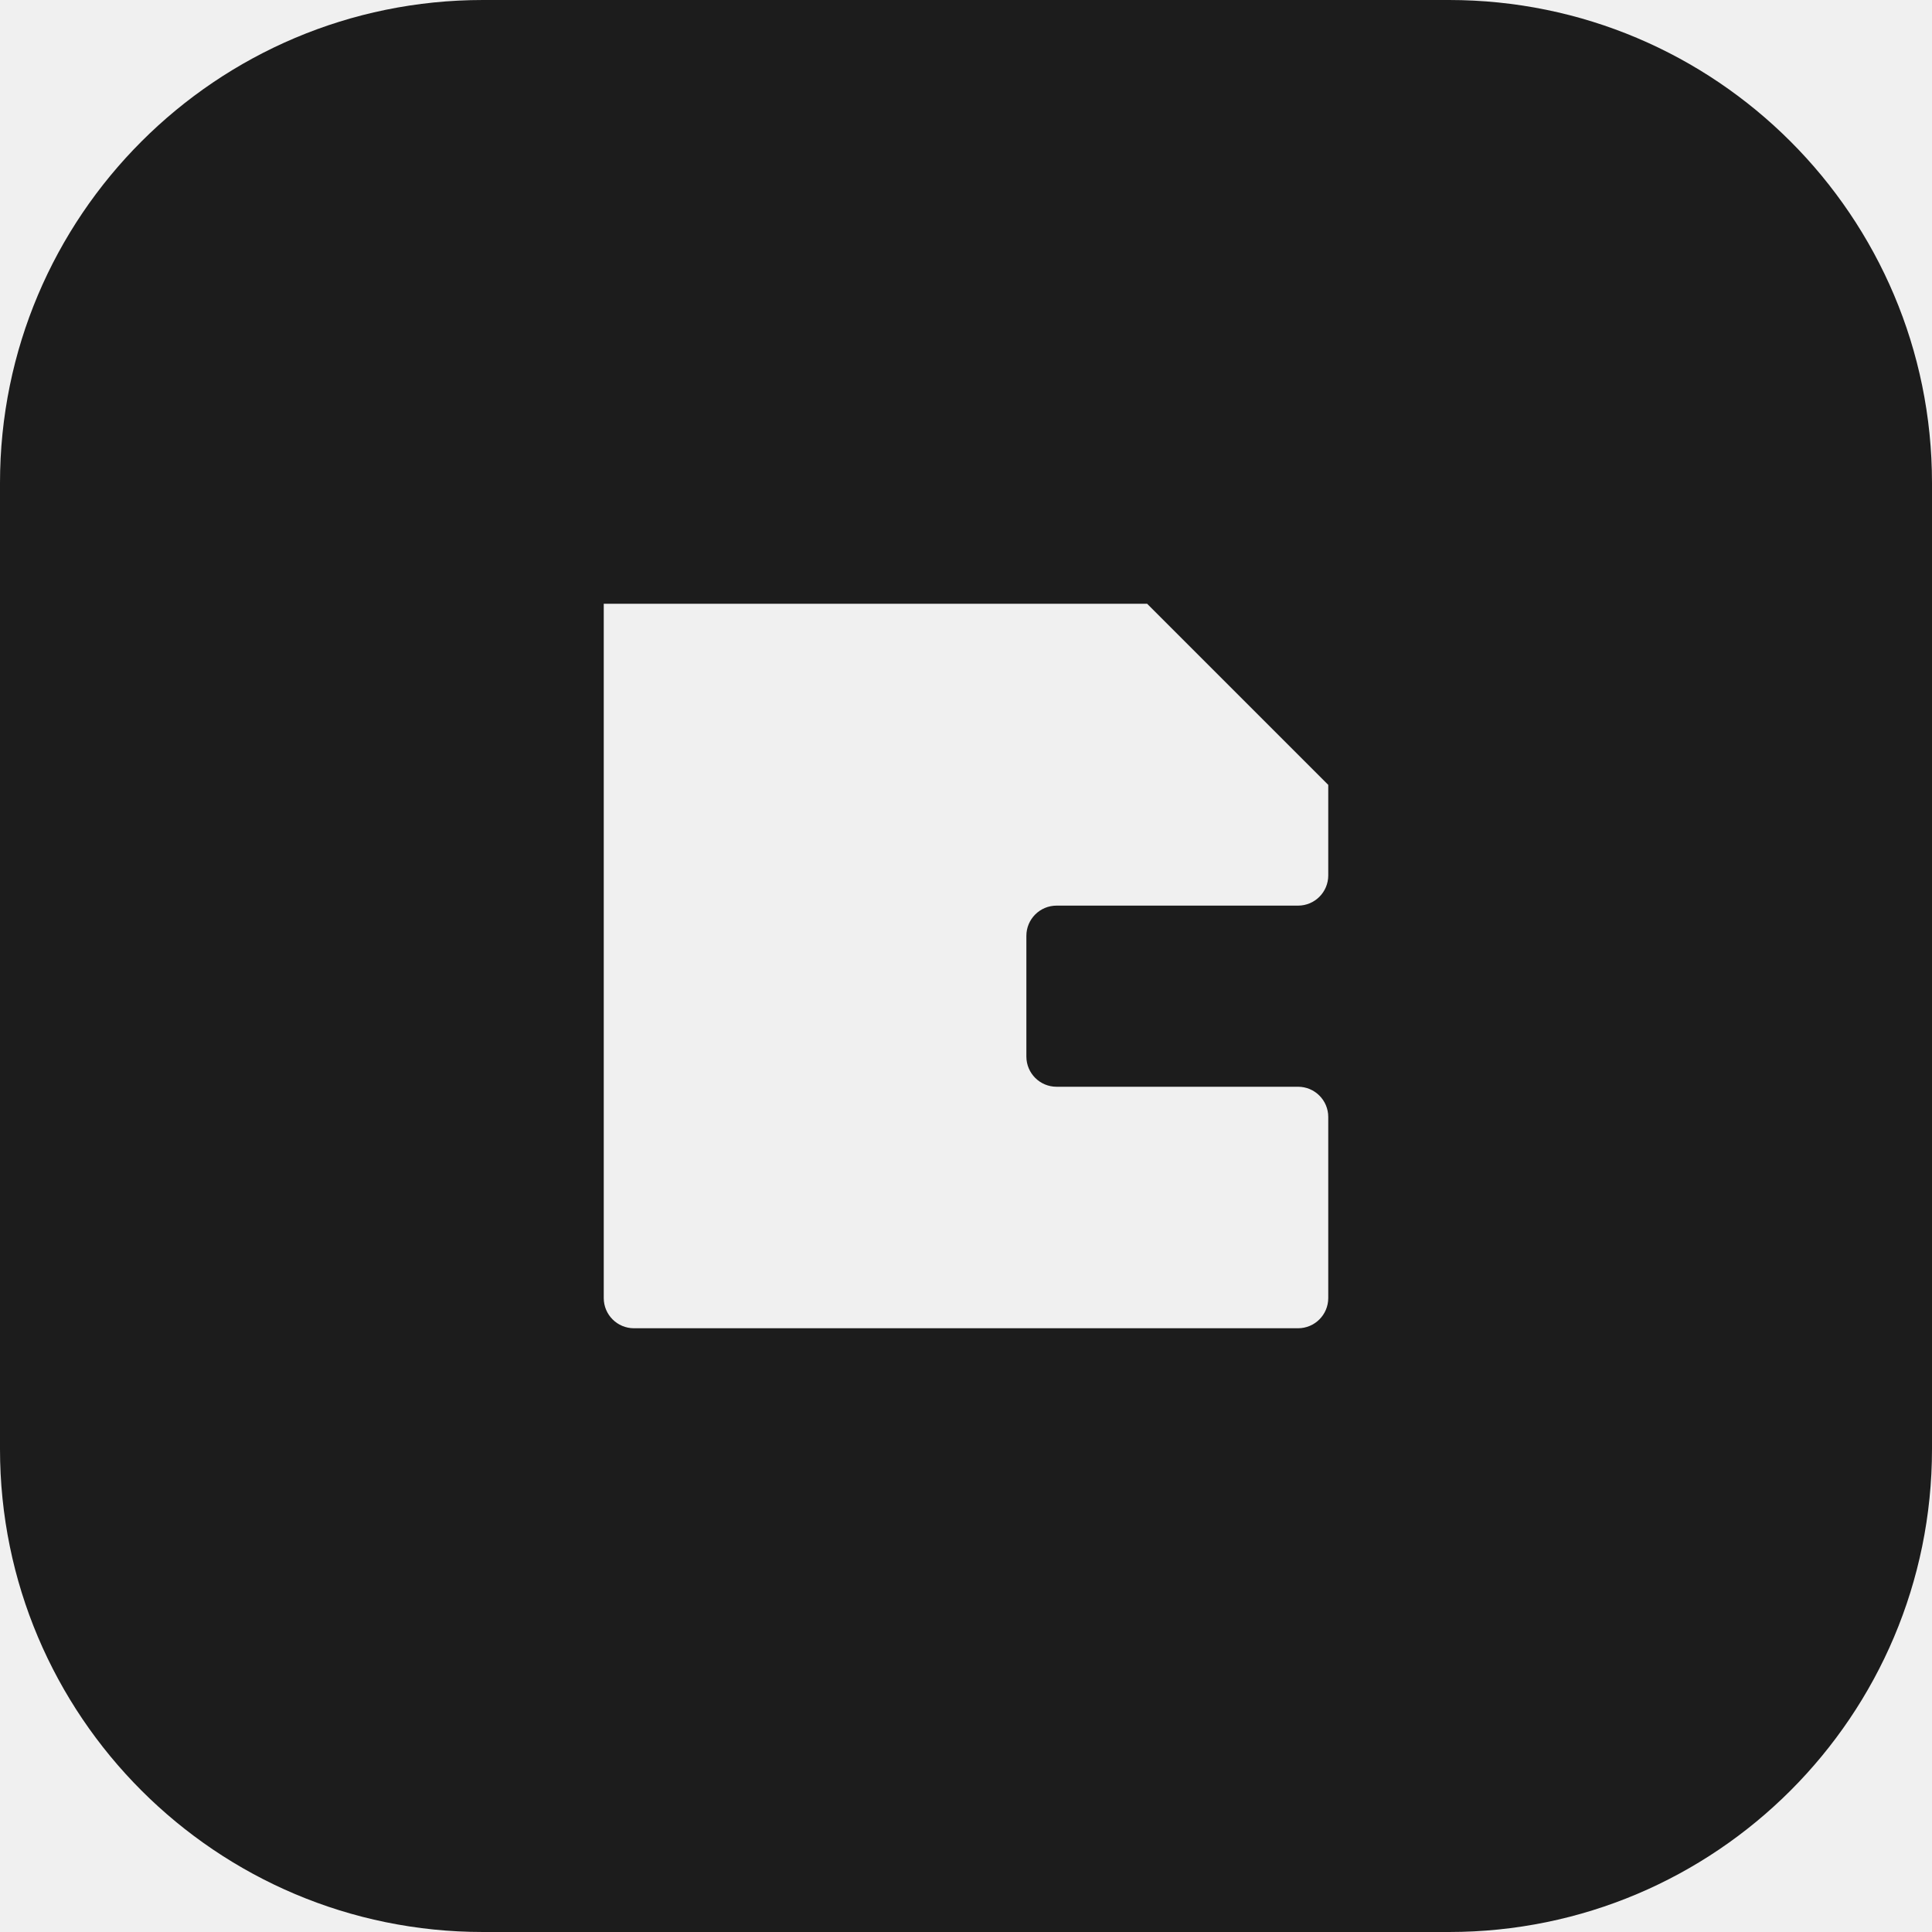
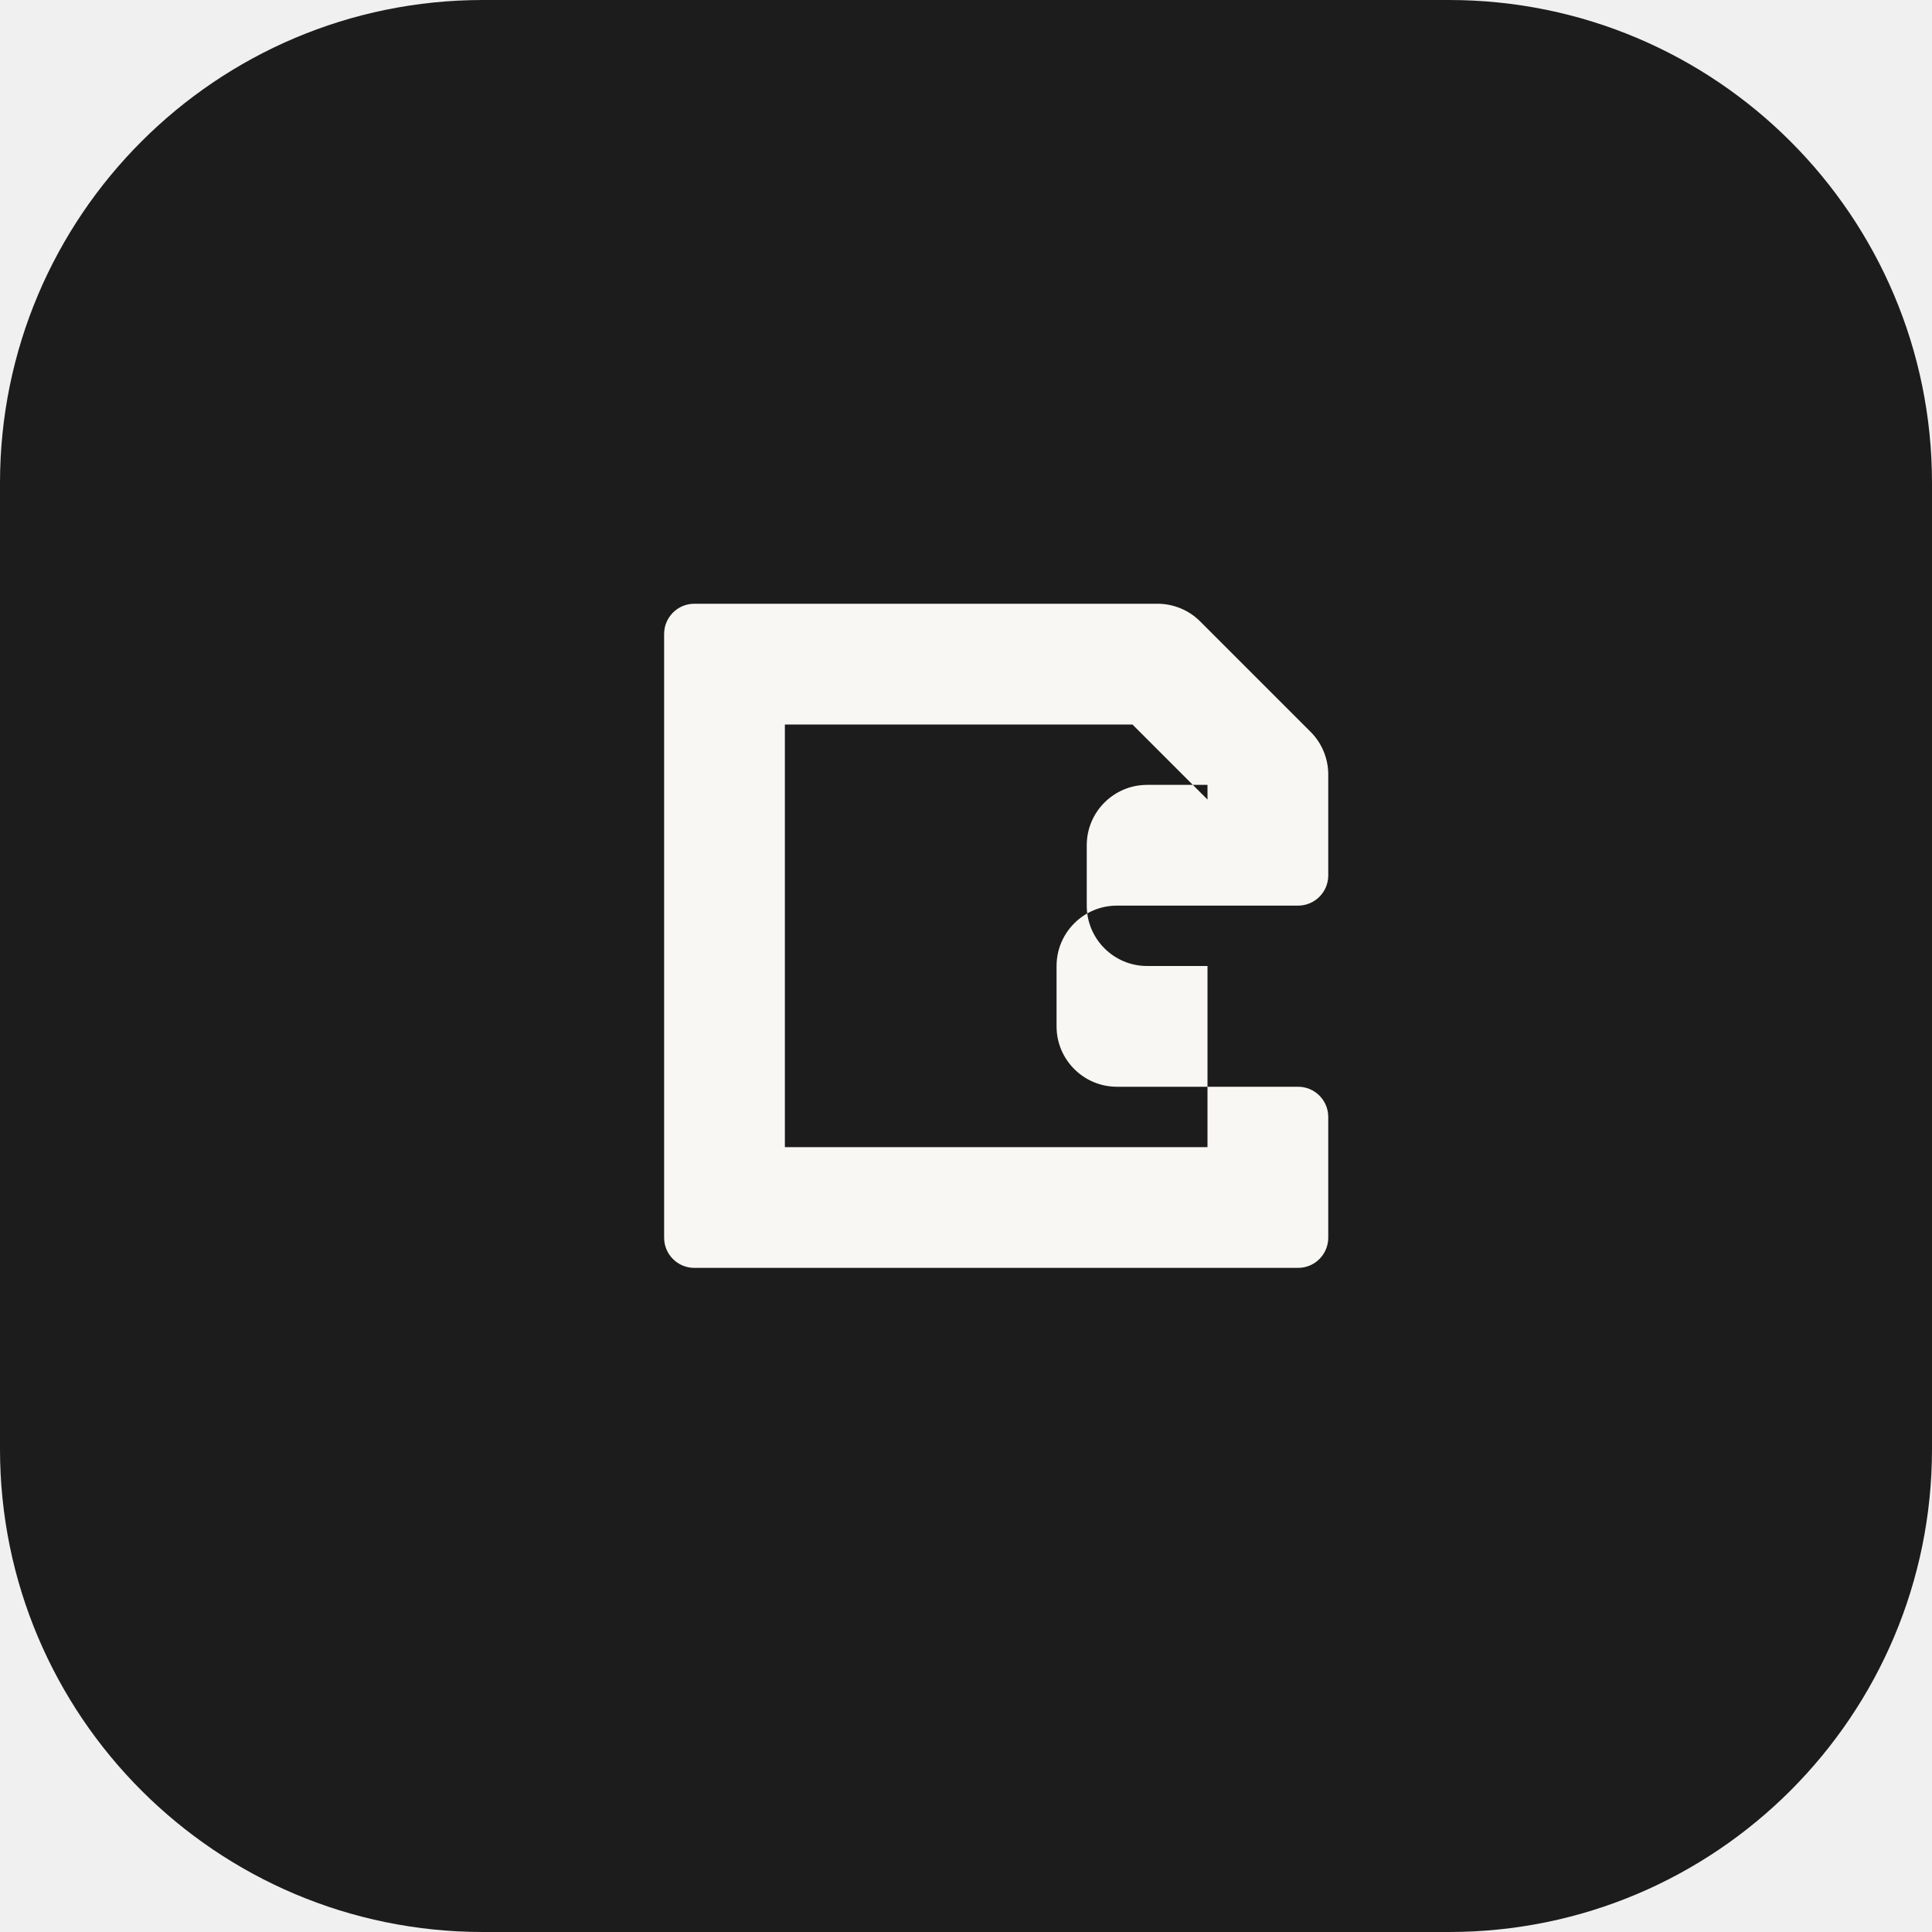
- <svg xmlns="http://www.w3.org/2000/svg" viewBox="0 0 32 32" fill="none">
-   <mask id="logo-cutout-mask">
-     <rect width="32" height="32" fill="white" />
-     <path d="M 10 10 L 19 10 L 22 13 L 22 14.5 C 22 14.776 21.776 15 21.5 15 L 17.5 15 C 17.224 15 17 15.224 17 15.5 L 17 17.5 C 17 17.776 17.224 18 17.5 18 L 21.5 18 C 21.776 18 22 18.224 22 18.5 L 22 21.5 C 22 21.776 21.776 22 21.5 22 L 10.5 22 C 10.224 22 10 21.776 10 21.5 Z" fill="black" />
-   </mask>
-   <rect width="32" height="32" rx="8" fill="#1C1C1C" mask="url(#logo-cutout-mask)" />
+ <svg xmlns="http://www.w3.org/2000/svg" viewBox="0 0 32 32">
+   <rect width="32" height="32" rx="8" fill="#1C1C1C" />
+   <path fill-rule="evenodd" clip-rule="evenodd" d="M11.5 10C11.224 10 11 10.224 11 10.5V20.5C11 20.776 11.224 21 11.5 21H21.5C21.776 21 22 20.776 22 20.5V18.5C22 18.224 21.776 18 21.5 18H18.5C17.948 18 17.5 17.552 17.5 17V16C17.5 15.448 17.948 15 18.5 15H21.5C21.776 15 22 14.776 22 14.5V12.828C22 12.563 21.895 12.309 21.707 12.121L19.879 10.293C19.691 10.105 19.437 10 19.172 10H11.5ZM13 12H18.757L20 13.243V13H19C18.448 13 18 13.448 18 14V15C18 15.552 18.448 16 19 16H20V19H13V12Z" fill="#F9F7F4" />
</svg>
